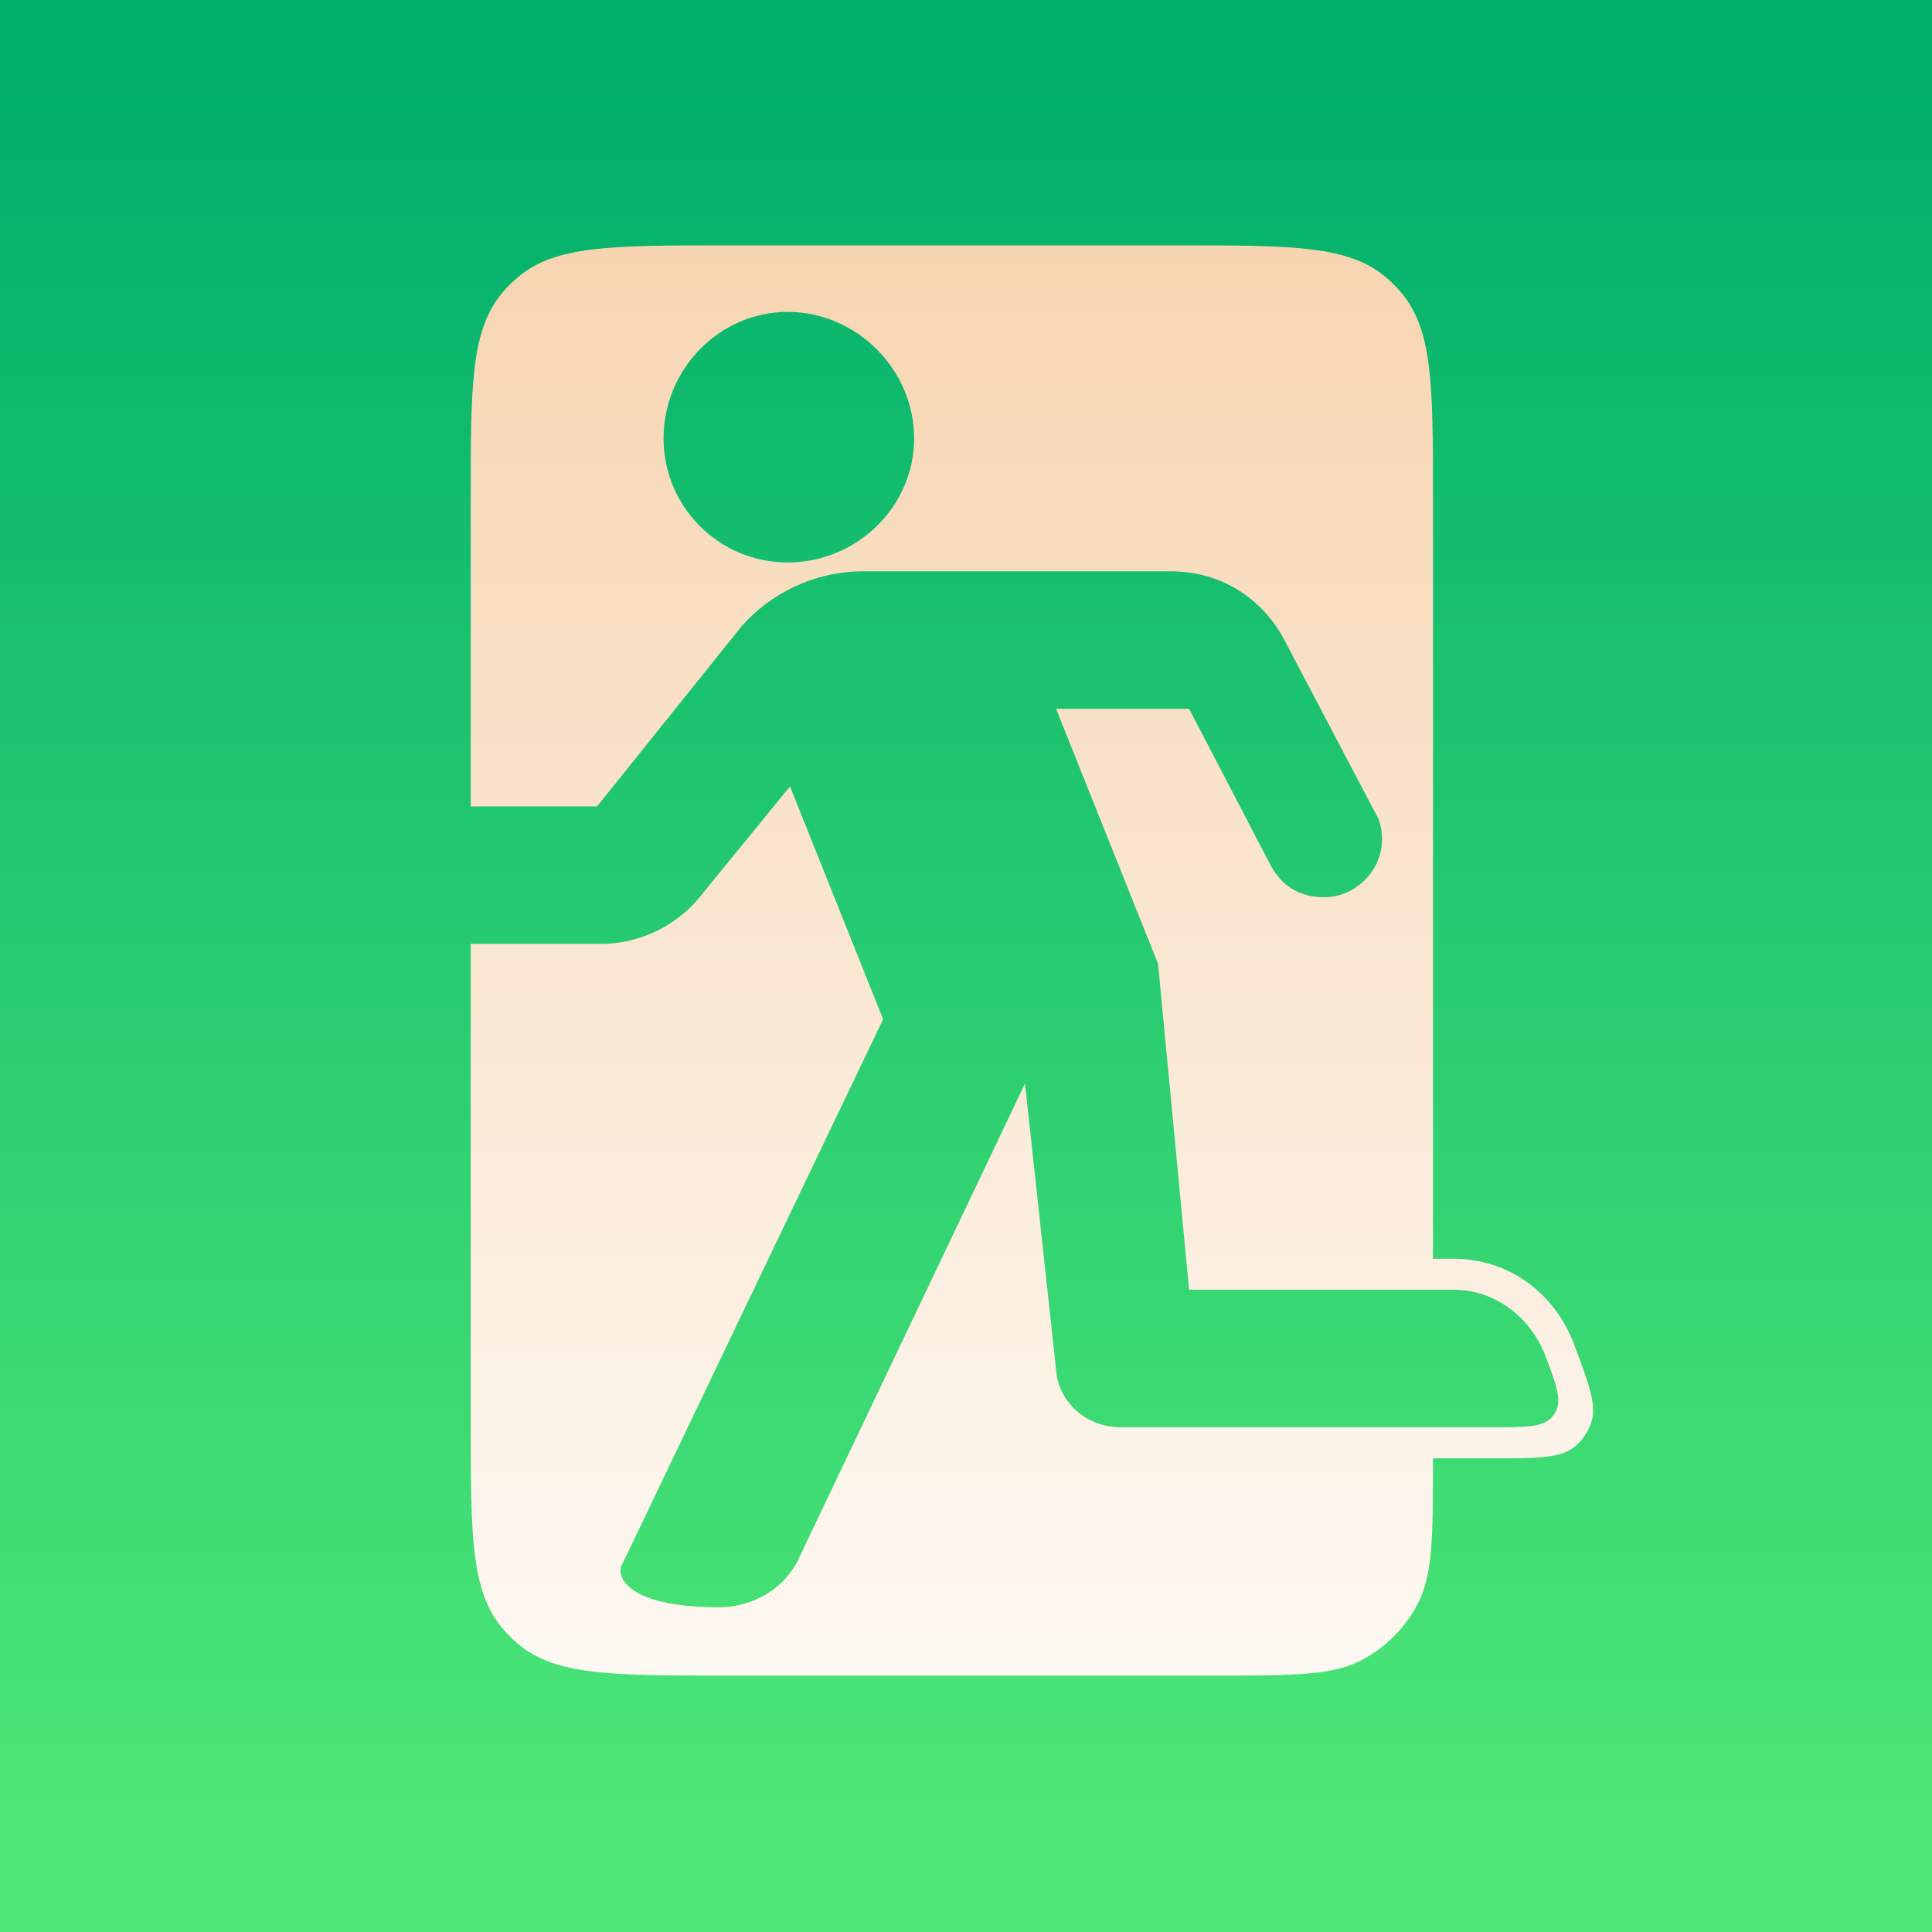
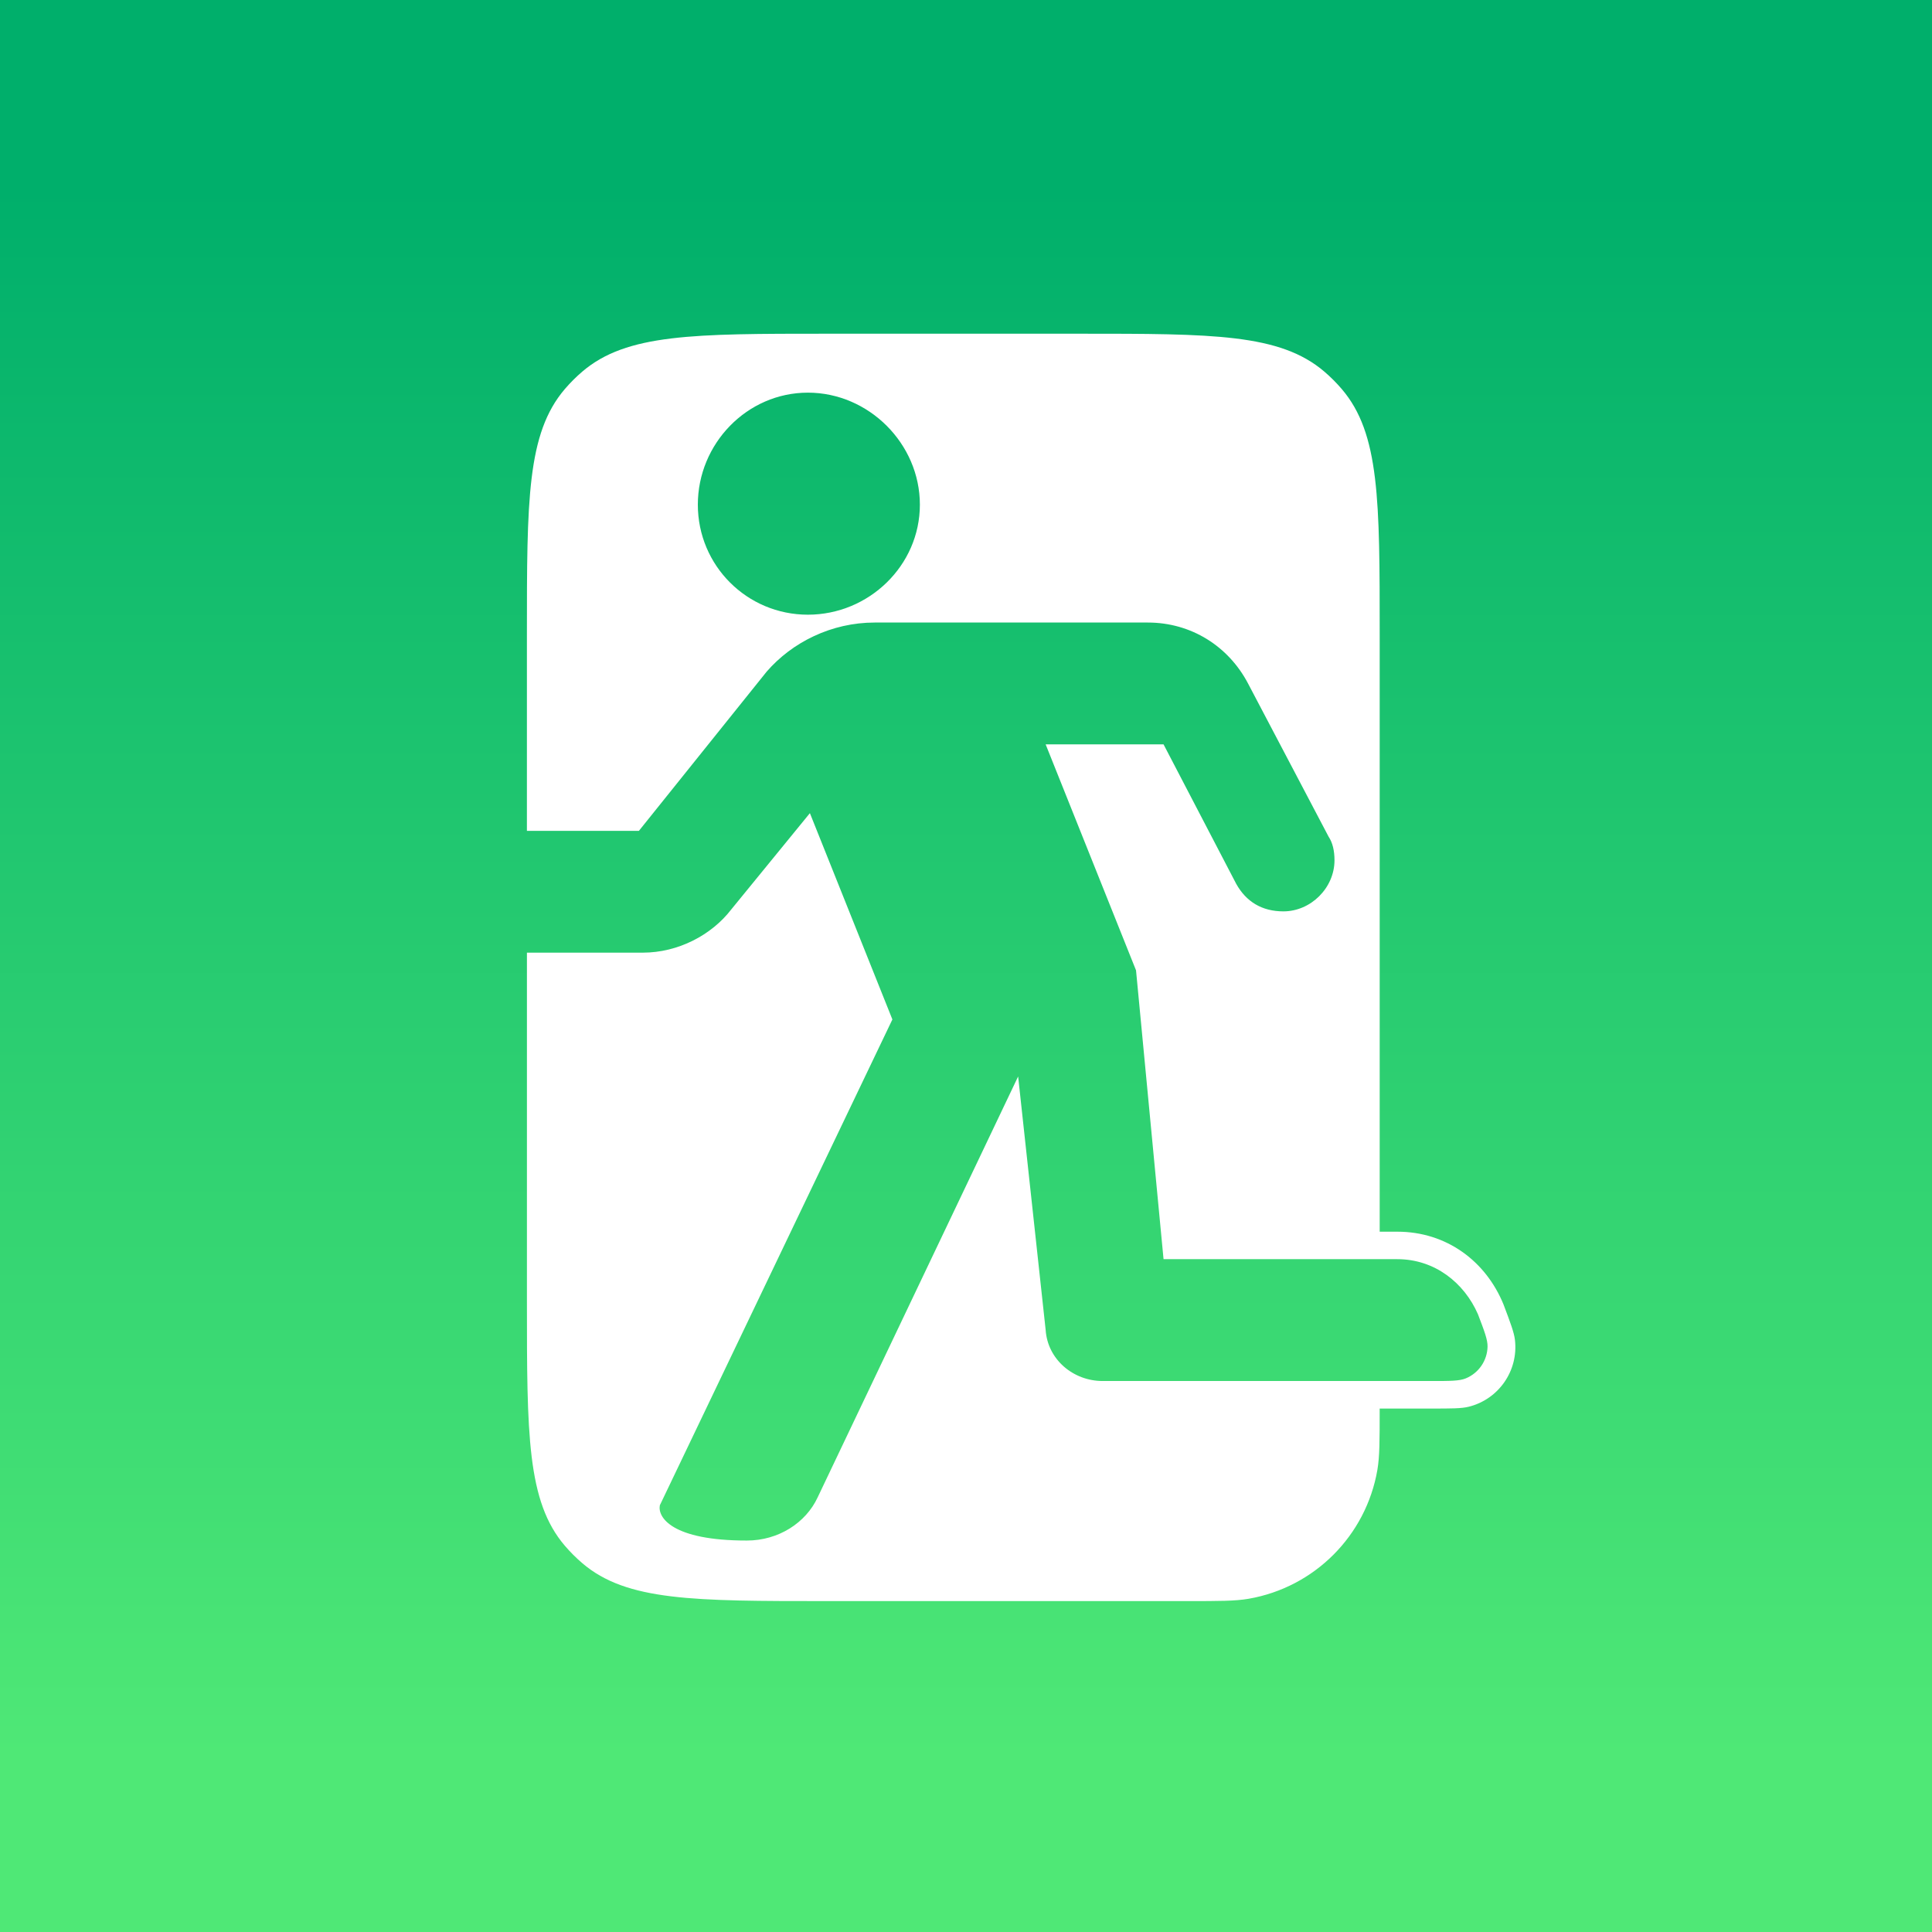
- <svg xmlns="http://www.w3.org/2000/svg" width="136" height="136" viewBox="0 0 136 136" fill="none">
-   <g clip-path="url(#clip0_843_151)">
-     <rect width="136" height="136" fill="url(#paint0_linear_843_151)" />
-     <path d="M151.723 154H-15V-19H151.723V154ZM51.02 17.274C43.057 17.274 39.075 17.275 36.434 19.53C36.059 19.851 35.709 20.199 35.389 20.574C33.133 23.215 33.134 27.197 33.134 35.161V56.764H42.03L52.176 44.12C54.206 41.78 57.326 40.217 60.76 40.217H82.456C85.889 40.217 88.855 42.089 90.416 45.057L96.816 57.23C97.129 57.698 97.283 58.323 97.283 59.103C97.283 61.287 95.411 63.16 93.225 63.16C91.508 63.16 90.26 62.381 89.478 60.977L83.705 49.895H74.34L81.519 67.845L83.705 90.788H102.276C105.244 90.788 107.585 92.662 108.678 95.16C109.529 97.388 109.955 98.501 109.526 99.333C109.445 99.49 109.344 99.637 109.227 99.769C108.603 100.466 107.41 100.467 105.025 100.467H78.864C76.526 100.467 74.495 98.751 74.34 96.408L72.153 76.273L56.231 109.704C55.294 111.734 53.109 113.139 50.612 113.139C44.625 113.147 43.505 111.274 43.693 110.337L62.165 71.746L55.612 55.358L49.367 63.007C47.808 65.037 45.151 66.44 42.343 66.44H33.135V100.062C33.135 108.025 33.135 112.008 35.391 114.648C35.711 115.023 36.06 115.372 36.435 115.692C39.075 117.948 43.058 117.948 51.022 117.948H85.579C91.07 117.948 93.816 117.948 95.894 116.838C97.538 115.96 98.885 114.614 99.763 112.97C100.873 110.891 100.873 108.145 100.873 102.654H104.987C108.171 102.654 109.763 102.653 110.742 101.913C111.368 101.44 111.825 100.779 112.047 100.027C112.394 98.85 111.832 97.36 110.708 94.381C109.305 90.946 106.181 88.606 102.277 88.606H100.874V35.161C100.874 27.197 100.875 23.215 98.619 20.574C98.299 20.199 97.949 19.851 97.574 19.53C94.933 17.275 90.951 17.274 82.987 17.274H51.02ZM55.453 21.956C60.292 21.956 64.349 26.015 64.349 30.854C64.349 35.693 60.292 39.594 55.453 39.594C50.614 39.594 46.711 35.693 46.711 30.854C46.711 26.015 50.614 21.956 55.453 21.956Z" fill="url(#paint1_linear_843_151)" />
+ <svg xmlns="http://www.w3.org/2000/svg" width="220" height="220" viewBox="0 0 220 220" fill="none">
+   <g clip-path="url(#clip0_846_778)">
+     <rect width="220" height="220" fill="white" />
+     <path d="M230 234H-9V-14H230V234ZM94.2 38C78.973 38 71.359 38 66.31 42.312C65.593 42.925 64.925 43.593 64.312 44.31C60 49.359 60 56.973 60 72.2V94.609H72.754L87.298 76.484C90.208 73.13 94.681 70.89 99.603 70.89H130.705C135.627 70.89 139.878 73.573 142.115 77.827L151.292 95.277C151.739 95.948 151.961 96.845 151.961 97.964C151.961 101.094 149.276 103.779 146.143 103.779C143.682 103.779 141.894 102.662 140.771 100.648L132.495 84.762H119.07L129.361 110.494L132.495 143.384H159.118C163.373 143.384 166.729 146.07 168.295 149.651C169.037 151.593 169.408 152.564 169.39 153.351C169.353 154.94 168.378 156.358 166.906 156.96C166.178 157.258 165.138 157.258 163.06 157.258H125.557C122.204 157.258 119.292 154.799 119.07 151.441L115.937 122.577L93.111 170.5C91.767 173.41 88.635 175.424 85.056 175.424C76.473 175.436 74.867 172.752 75.138 171.408L101.618 116.087L92.224 92.595L83.27 103.559C81.035 106.469 77.226 108.48 73.201 108.48H60.002V148.119C60.002 163.346 60.002 170.959 64.314 176.009C64.927 176.726 65.595 177.394 66.311 178.006C71.361 182.319 78.975 182.319 94.202 182.319H135.182C138.828 182.319 140.651 182.319 142.174 182.056C149.673 180.759 155.546 174.886 156.843 167.387C157.106 165.864 157.106 164.04 157.106 160.394H163.004C165.276 160.394 166.413 160.394 167.244 160.188C170.665 159.337 172.921 156.076 172.509 152.575C172.409 151.725 172.007 150.661 171.205 148.535C169.193 143.611 164.717 140.255 159.12 140.255H157.108V72.2C157.108 56.973 157.109 49.359 152.796 44.31C152.184 43.593 151.516 42.925 150.799 42.312C145.749 38 138.135 38 122.908 38H94.2ZM91.996 44.712C98.933 44.712 104.748 50.53 104.748 57.466C104.748 64.403 98.933 69.996 91.996 69.996C85.059 69.996 79.464 64.403 79.464 57.466C79.464 50.53 85.059 44.712 91.996 44.712Z" fill="url(#paint0_linear_846_778)" />
  </g>
  <defs>
-     <linearGradient id="paint0_linear_843_151" x1="68" y1="0" x2="68" y2="136" gradientUnits="userSpaceOnUse">
-       <stop stop-color="#F6CFA5" />
-       <stop offset="1" stop-color="white" />
-     </linearGradient>
-     <linearGradient id="paint1_linear_843_151" x1="68.361" y1="5.764" x2="68.361" y2="130.282" gradientUnits="userSpaceOnUse">
+     <linearGradient id="paint0_linear_846_778" x1="110.5" y1="21.5" x2="110.5" y2="200" gradientUnits="userSpaceOnUse">
      <stop stop-color="#00AF6B" />
      <stop offset="1" stop-color="#4FE876" />
    </linearGradient>
-     <clipPath id="clip0_843_151">
-       <rect width="136" height="136" fill="white" />
+     <clipPath id="clip0_846_778">
+       <rect width="220" height="220" fill="white" />
    </clipPath>
  </defs>
</svg>
